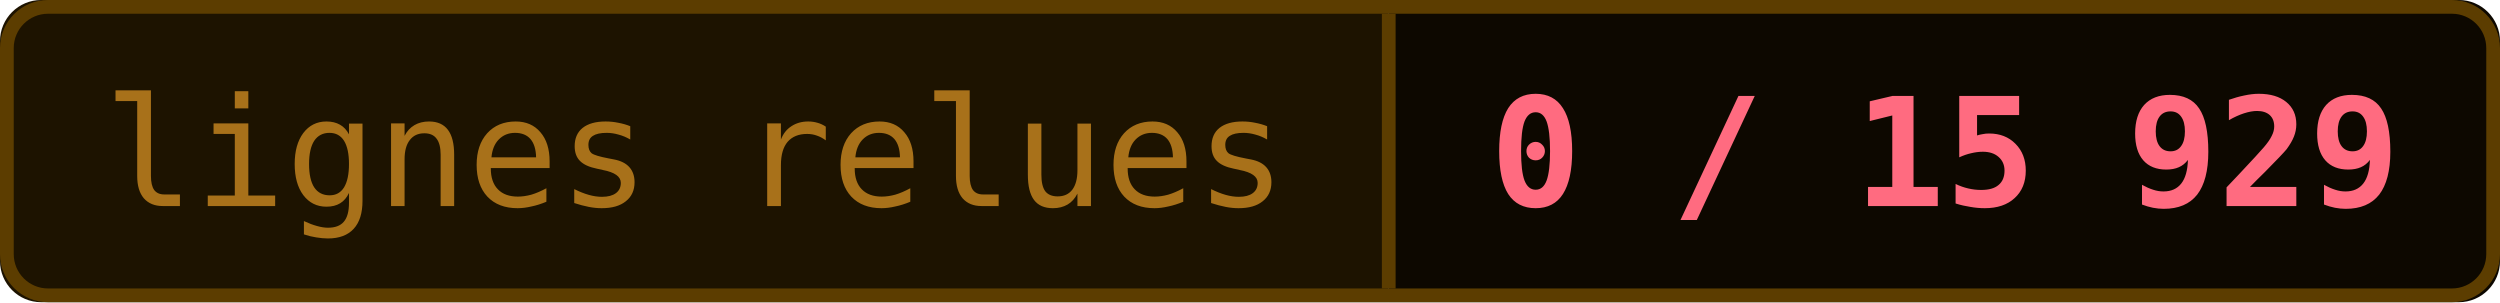
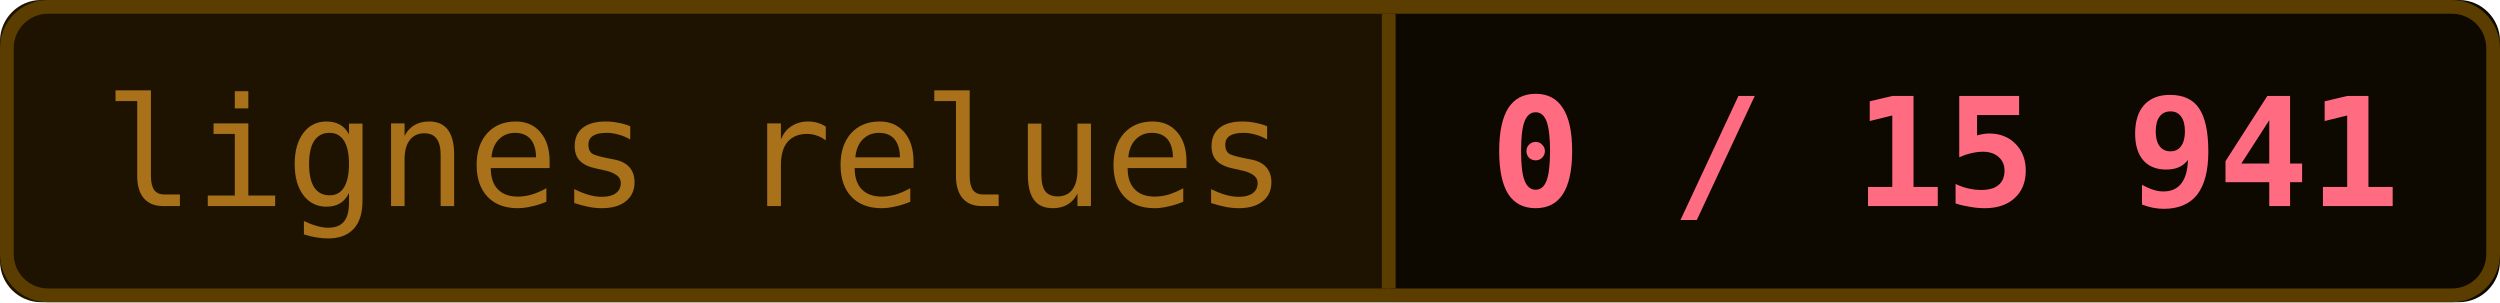
- <svg xmlns="http://www.w3.org/2000/svg" width="182" height="22" viewBox="0 0 182 22" role="img" aria-label="lignes relues : 0 / 15 929">
+ <svg xmlns="http://www.w3.org/2000/svg" width="182" height="22" viewBox="0 0 182 22" role="img" aria-label="lignes relues : 0 / 15 941">
  <clipPath id="r">
    <rect width="182" height="22" rx="3" />
  </clipPath>
  <g clip-path="url(#r)">
    <rect width="101.1" height="22" fill="#1d1300" />
    <rect x="101.1" width="81.0" height="22" fill="#0d0800" />
  </g>
  <rect x=".5" y=".5" width="181" height="21" rx="3" fill="none" stroke="#5c3d00" />
  <line x1="101.1" y1="1" x2="101.1" y2="21" stroke="#5c3d00" />
  <g text-anchor="middle" font-family="'JetBrains Mono', 'Cascadia Mono', Consolas, Menlo, 'DejaVu Sans Mono', monospace" font-size="11">
    <text x="50.6" y="15" fill="#a8711a" textLength="87" lengthAdjust="spacingAndGlyphs">lignes relues</text>
    <g class="s0">
-       <text x="141.6" y="15" fill="#ff6b80" font-weight="700" textLength="67" lengthAdjust="spacingAndGlyphs">0 / 15 929</text>
+       <text x="141.6" y="15" fill="#ff6b80" font-weight="700" textLength="67" lengthAdjust="spacingAndGlyphs">0 / 15 941</text>
    </g>
  </g>
</svg>
